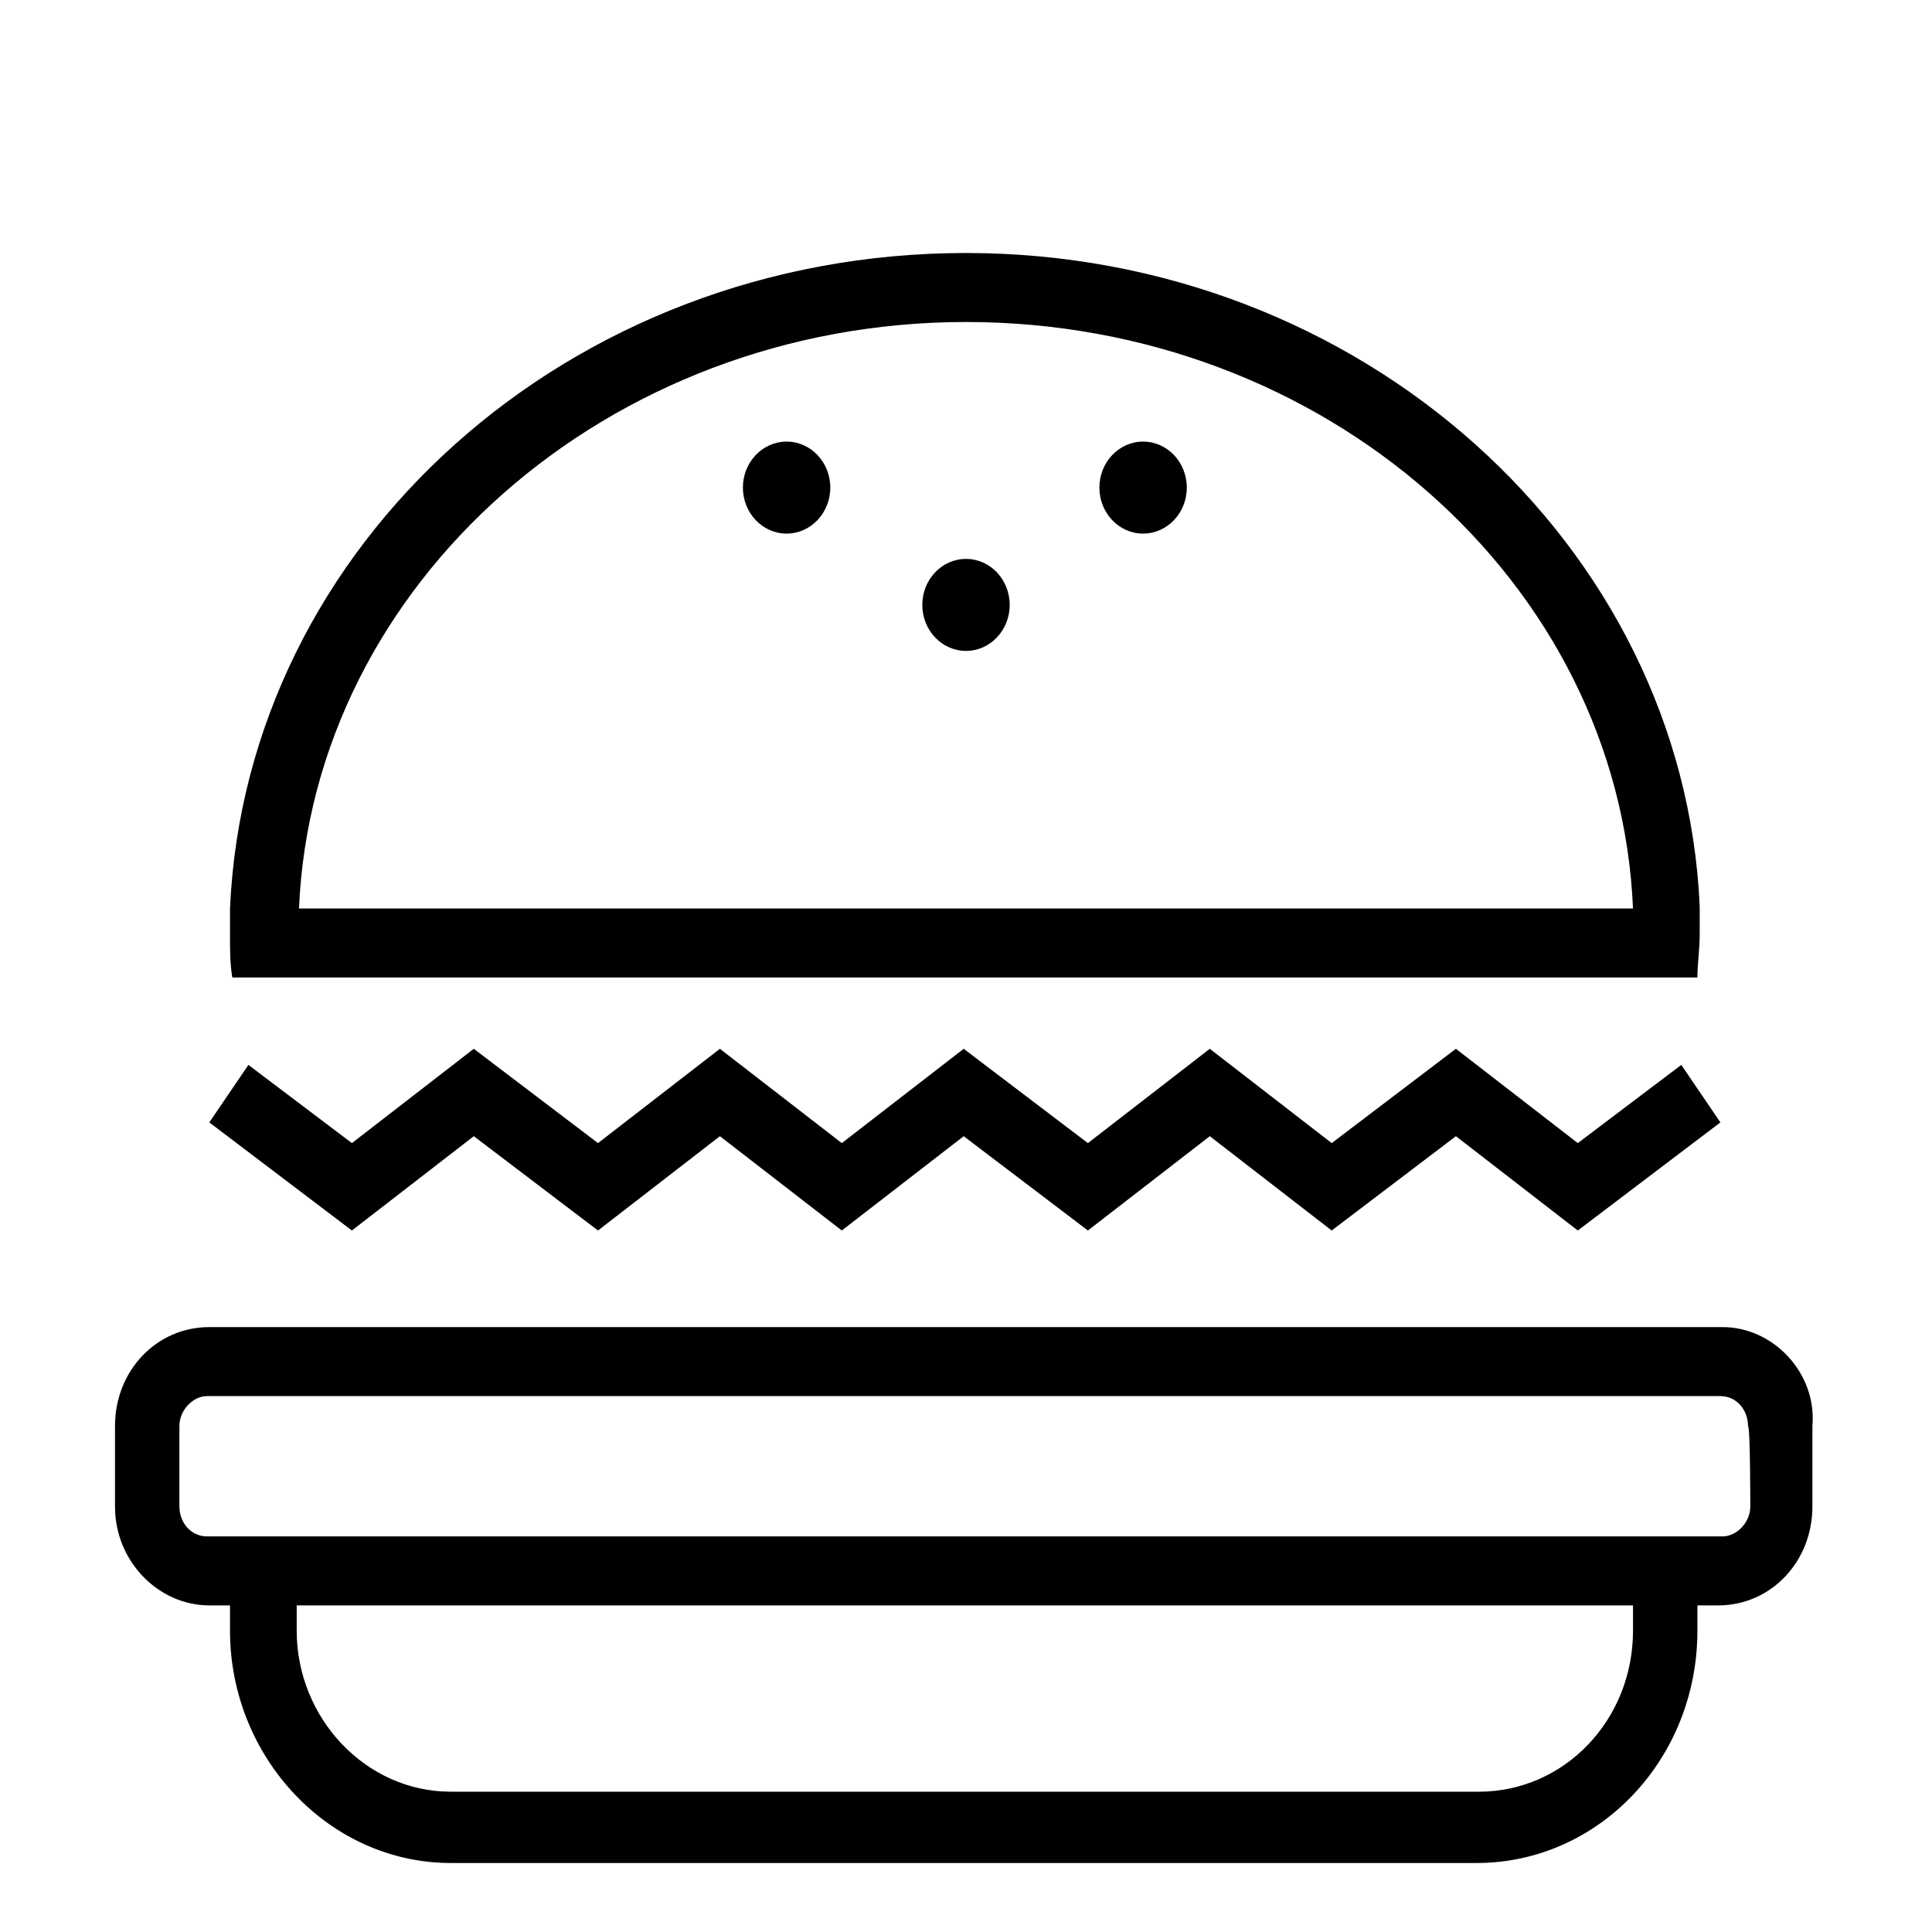
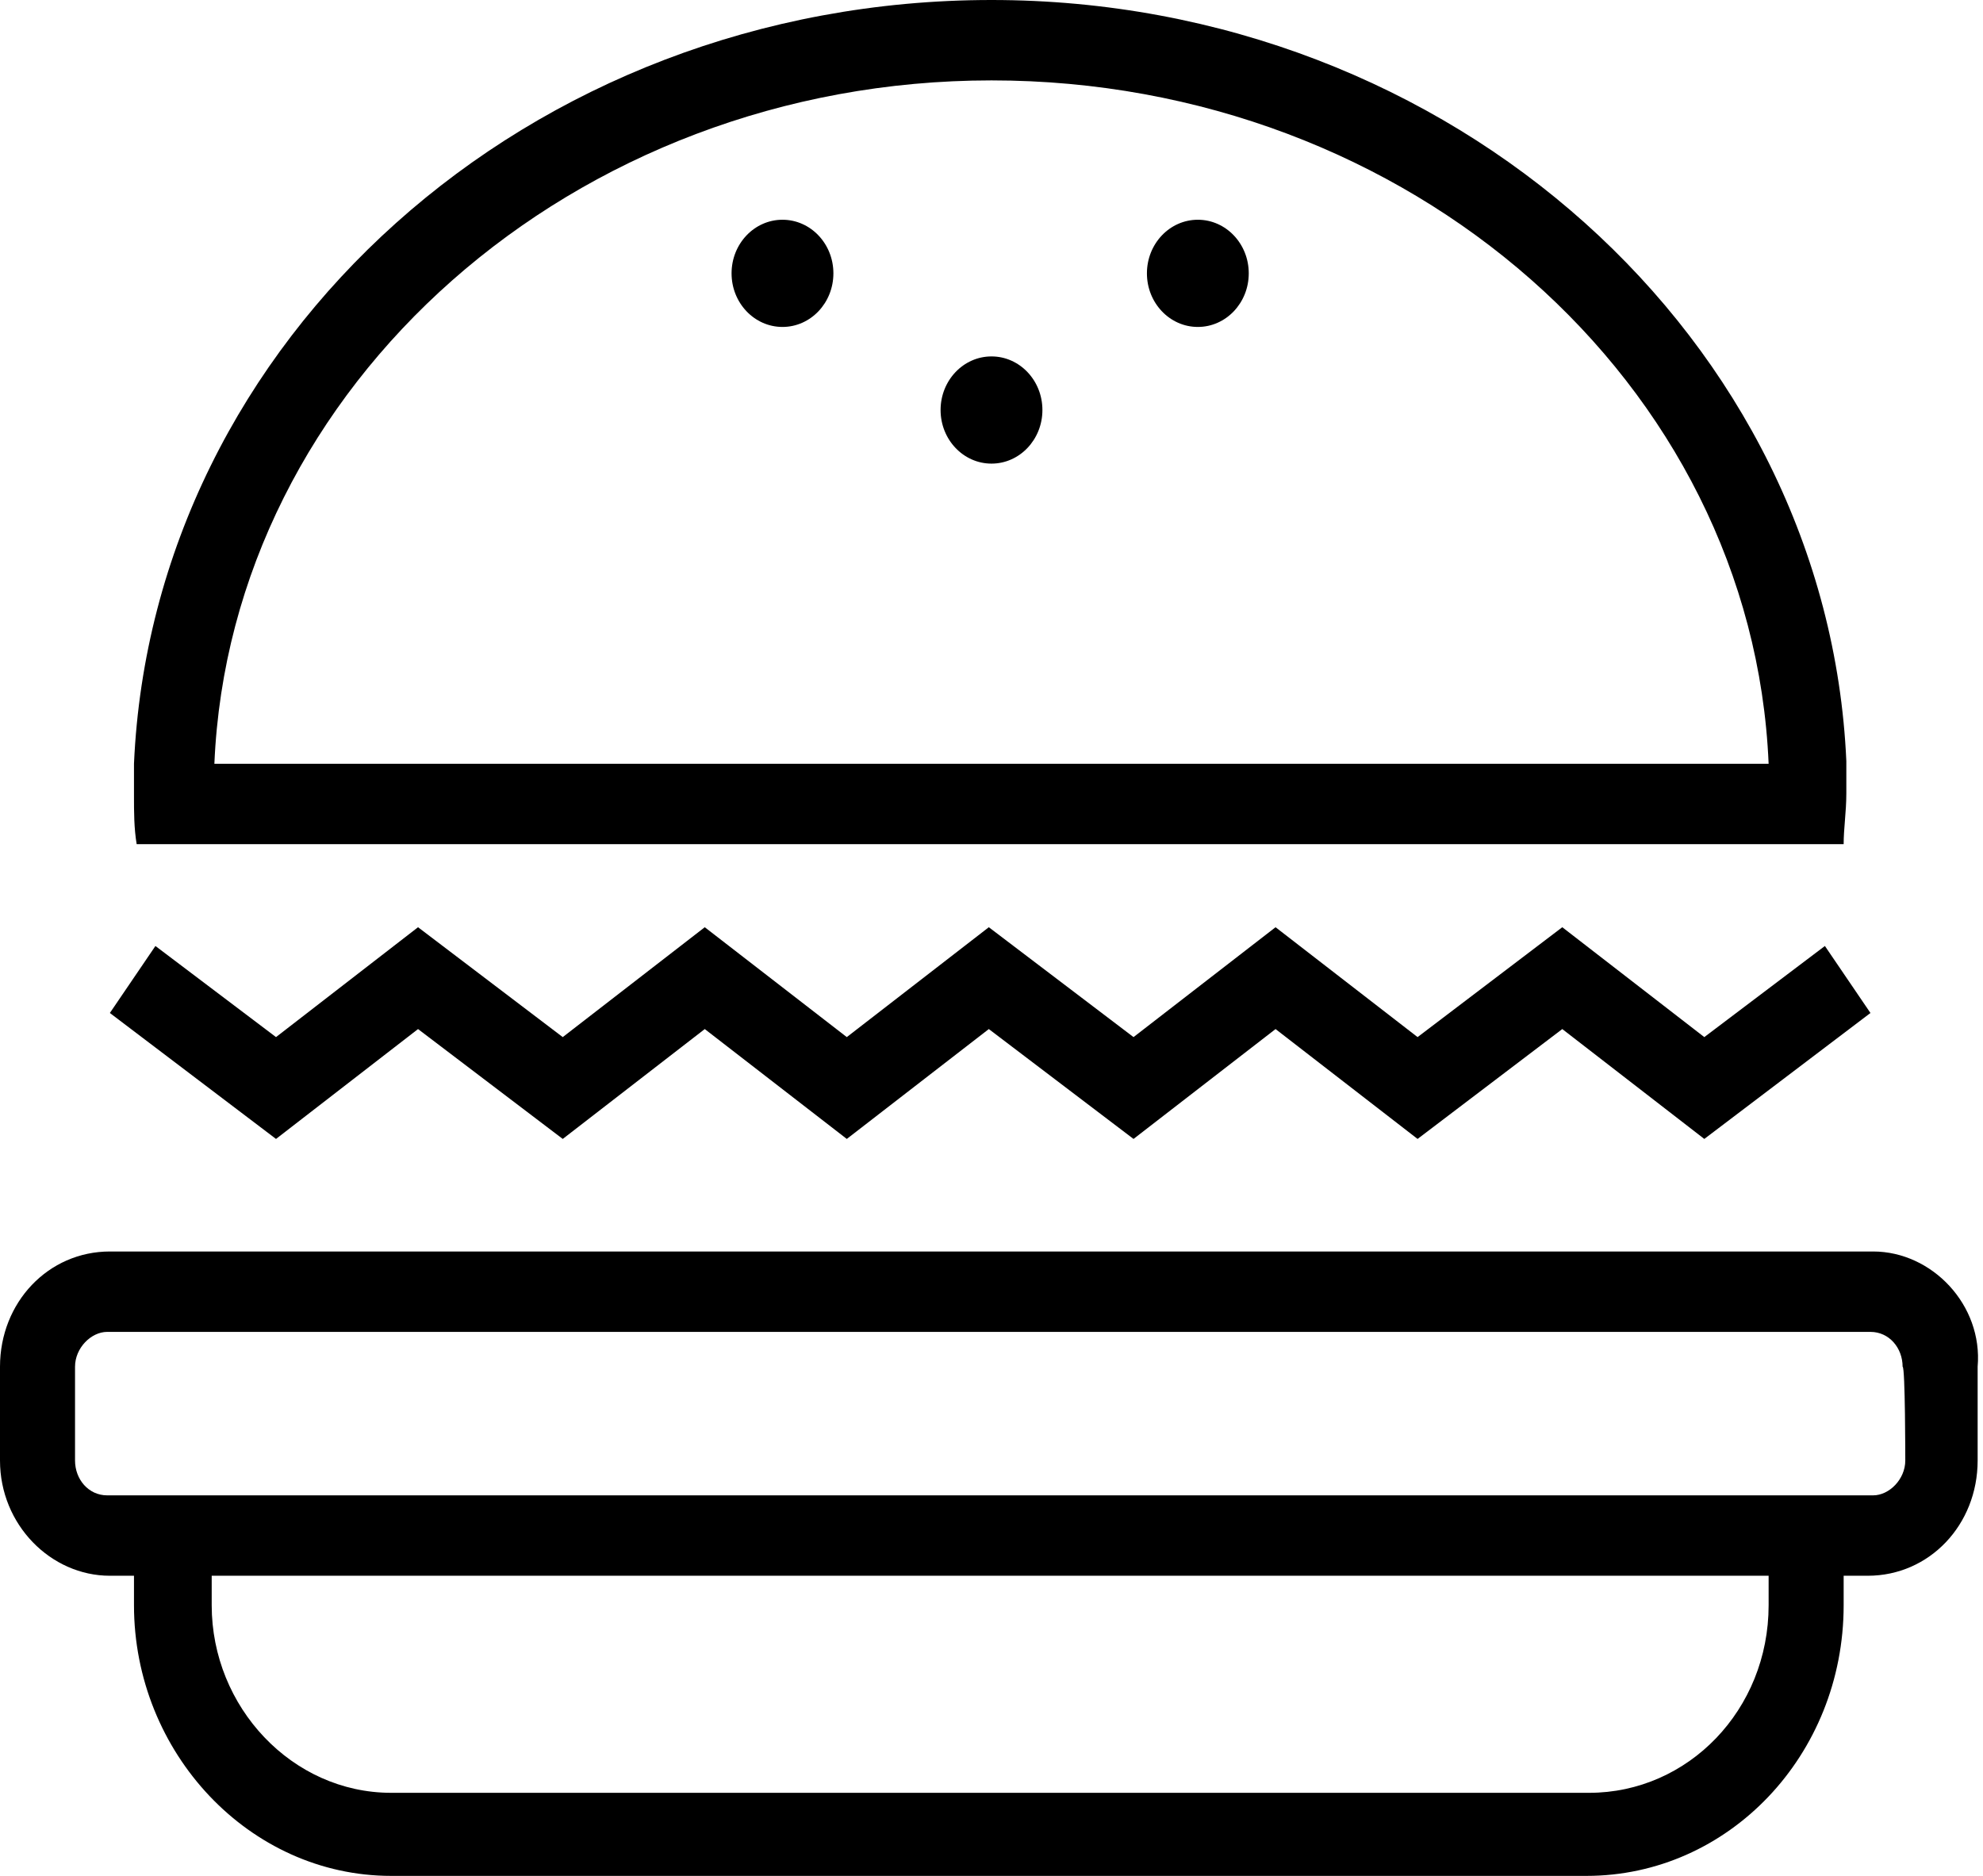
- <svg xmlns="http://www.w3.org/2000/svg" width="84" height="84" viewBox="0 0 84 84" fill="none">
-   <path d="M74.9 57.7H64.3H19.6H9.1C6.8 57.7 5 59.6 5 62V65.5C5 67.9 6.9 69.8 9.1 69.8H10V70.9C10 76.4 14.3 81 19.6 81H64.2C69.5 81 73.8 76.5 73.8 70.9V69.8H74.7C77 69.8 78.8 67.9 78.8 65.5V62C79 59.7 77.1 57.7 74.9 57.7ZM71 70.9C71 74.8 68 77.9 64.3 77.9H19.6C15.9 77.9 12.9 74.7 12.9 70.9V69.8H71V70.9ZM76.1 65.5C76.1 66.2 75.5 66.8 74.9 66.8H73.9H71H13H10H9C8.3 66.8 7.8 66.2 7.8 65.5V62C7.8 61.3 8.4 60.7 9 60.7H12.7H19.6H64.2H71.1H74.8C75.5 60.7 76 61.3 76 62C76.1 62 76.1 65.5 76.1 65.5Z" fill="black" />
-   <path d="M20.6 49.4L26 53.5L31.3 49.4L36.6 53.5L41.9 49.4L47.3 53.5L52.6 49.4L57.9 53.5L63.3 49.4L68.6 53.5L74.8 48.8L73.1 46.3L68.6 49.7L63.3 45.6L57.9 49.7L52.6 45.6L47.3 49.7L41.9 45.6L36.6 49.7L31.3 45.6L26 49.7L20.6 45.6L15.3 49.7L10.8 46.3L9.1 48.8L15.3 53.5L20.6 49.4Z" fill="black" />
-   <path d="M13 42.5H70.9H73.8C73.8 41.9 73.9 41.3 73.9 40.6C73.9 40.2 73.9 39.8 73.9 39.4C73.2 23.7 59.2 11 42 11C24.7 11 10.7 23.7 10 39.5C10 39.9 10 40.3 10 40.7C10 41.3 10 41.9 10.1 42.5H13ZM42 14C57.6 14 70.4 25.3 71 39.5H13C13.6 25.4 26.4 14 42 14Z" fill="black" />
-   <path d="M42 28.3C43.049 28.3 43.9 27.405 43.9 26.3C43.9 25.195 43.049 24.3 42 24.3C40.951 24.3 40.1 25.195 40.1 26.3C40.1 27.405 40.951 28.3 42 28.3Z" fill="black" />
-   <path d="M34.2 23.2C35.249 23.2 36.1 22.305 36.1 21.2C36.1 20.095 35.249 19.2 34.2 19.2C33.151 19.2 32.3 20.095 32.3 21.2C32.3 22.305 33.151 23.2 34.2 23.2Z" fill="black" />
-   <path d="M49.7 23.2C50.749 23.2 51.6 22.305 51.6 21.2C51.6 20.095 50.749 19.2 49.7 19.2C48.651 19.2 47.8 20.095 47.8 21.2C47.8 22.305 48.651 23.2 49.7 23.2Z" fill="black" />
+ <svg xmlns="http://www.w3.org/2000/svg" width="74" height="70" viewBox="0 0 74 70">
+   <path d="M38.9 15.3C38.9 16.405 38.049 17.3 37 17.3C35.951 17.3 35.1 16.405 35.1 15.3C35.1 14.195 35.951 13.3 37 13.3C38.049 13.3 38.9 14.195 38.9 15.3Z" />
+   <path d="M29.2 12.2C30.249 12.2 31.1 11.305 31.1 10.2C31.1 9.095 30.249 8.2 29.2 8.2C28.151 8.2 27.3 9.095 27.3 10.2C27.3 11.305 28.151 12.2 29.2 12.2Z" />
+   <path d="M46.6 10.2C46.6 11.305 45.749 12.2 44.7 12.2C43.651 12.2 42.8 11.305 42.8 10.2C42.8 9.095 43.651 8.2 44.7 8.2C45.749 8.2 46.6 9.095 46.6 10.2Z" />
+   <path fill-rule="evenodd" clip-rule="evenodd" d="M68.8 31.5C68.8 31.212 68.823 30.923 68.847 30.624C68.873 30.3 68.9 29.963 68.9 29.6V28.4C68.2 12.7 54.2 0 37 0C19.7 0 5.7 12.7 5 28.5V29.7C5 30.3 5 30.9 5.1 31.5H68.8ZM37 3C52.6 3 65.4 14.3 66 28.5H8C8.6 14.4 21.4 3 37 3Z" />
+   <path d="M21 42.5L15.6 38.4L10.3 42.5L4.1 37.8L5.8 35.3L10.3 38.7L15.6 34.6L21 38.7L26.3 34.6L31.6 38.7L36.9 34.6L42.3 38.7L47.6 34.6L52.9 38.7L58.3 34.6L63.6 38.7L68.1 35.3L69.8 37.8L63.6 42.5L58.3 38.4L52.9 42.5L47.6 38.4L42.3 42.5L36.9 38.4L31.6 42.5L26.3 38.4L21 42.5Z" />
+   <path fill-rule="evenodd" clip-rule="evenodd" d="M69.9 46.7C72.1 46.7 74 48.7 73.8 51V54.5C73.8 56.9 72 58.8 69.7 58.8H68.8V59.9C68.8 65.5 64.5 70 59.2 70H14.6C9.3 70 5 65.4 5 59.9V58.8H4.1C1.9 58.8 0 56.9 0 54.5V51C0 48.6 1.8 46.7 4.1 46.7H69.9ZM59.3 66.9C63 66.9 66 63.8 66 59.9V58.8H7.9V59.9C7.9 63.7 10.9 66.9 14.6 66.9H59.3ZM69.9 55.8C70.5 55.8 71.1 55.2 71.1 54.5C71.1 54.5 71.1 51 71 51C71 50.3 70.5 49.7 69.8 49.7H4C3.4 49.7 2.8 50.3 2.8 51V54.5C2.8 55.2 3.3 55.8 4 55.8H69.9Z" />
</svg>
